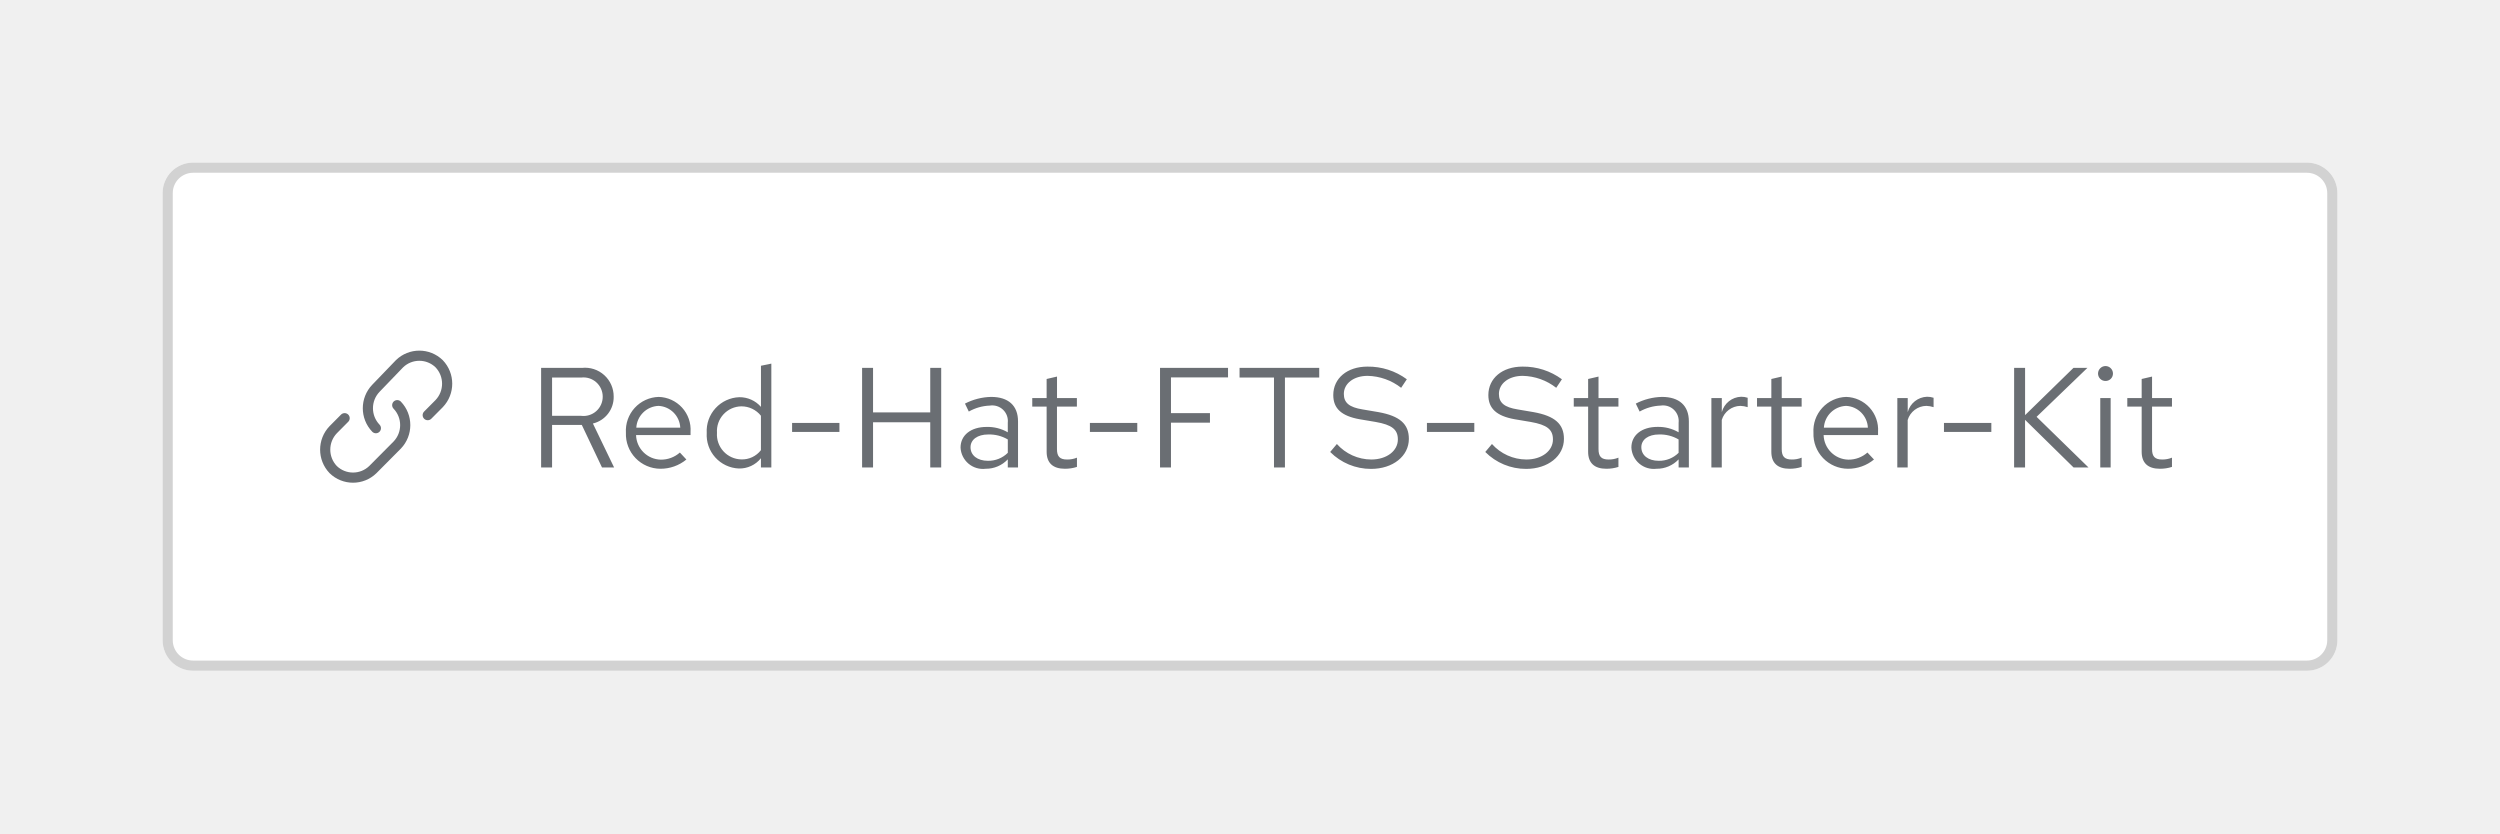
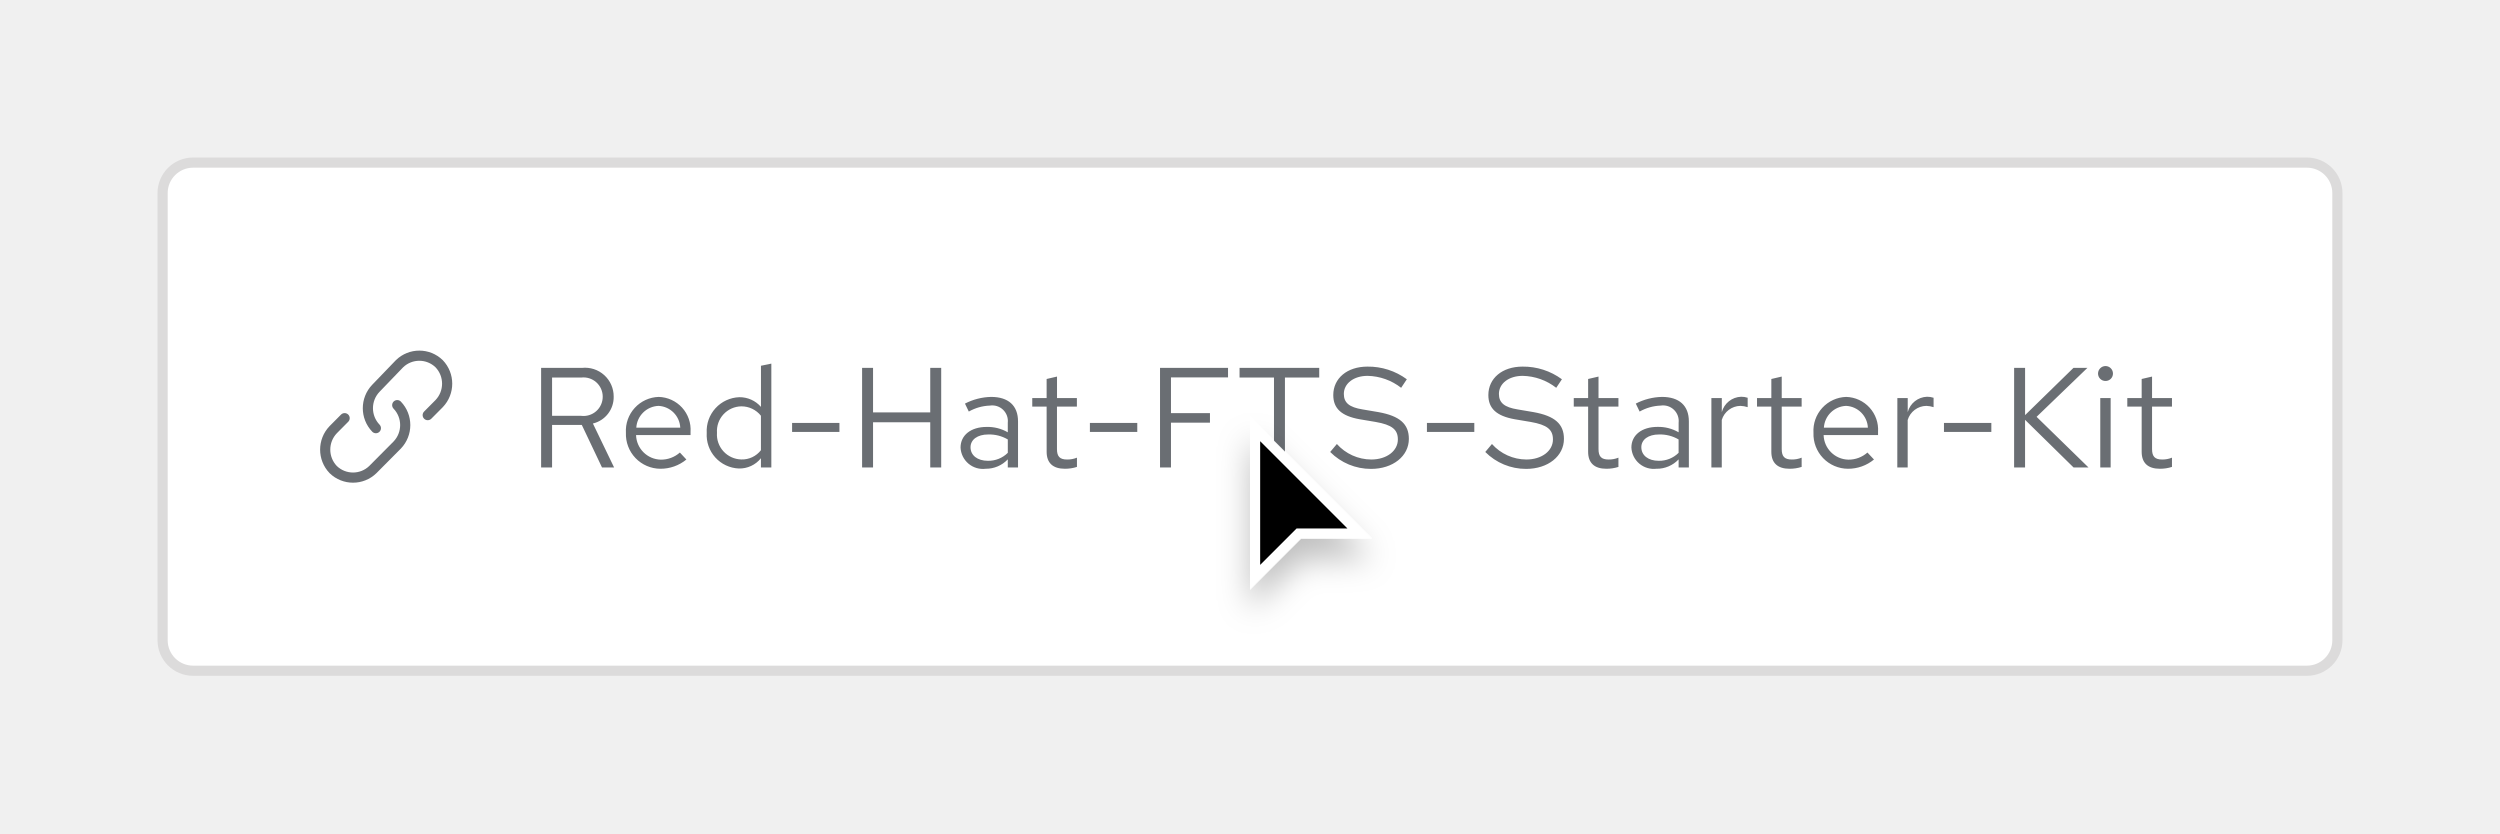
<svg xmlns="http://www.w3.org/2000/svg" width="246" height="82" viewBox="0 0 246 82">
-   <g id="Image" transform="translate(-2036 -2414)">
-     <rect id="Rectangle" width="246" height="82" transform="translate(2036 2414)" fill="#f0f0f0" />
-     <g id="Rectangle-2" data-name="Rectangle" transform="translate(2052 2430)" fill="#fff" stroke="#d2d2d2" stroke-width="1">
-       <rect width="214" height="50" rx="3" stroke="none" />
-       <rect x="0.5" y="0.5" width="213" height="49" rx="2.5" fill="none" />
+   <defs>
+     <filter id="Icon" x="118.5" y="38.5" width="21" height="26" filterUnits="userSpaceOnUse">
+       <feOffset dy="2" input="SourceAlpha" />
+       <feGaussianBlur stdDeviation="1.5" result="blur" />
+       <feFlood flood-opacity="0.251" />
+       <feComposite operator="in" in2="blur" />
+       <feComposite in="SourceGraphic" />
+     </filter>
+   </defs>
+   <g id="Group_4" data-name="Group 4" transform="translate(-1760)">
+     <rect id="Rectangle" width="246" height="82" transform="translate(1760)" fill="#f0f0f0" />
+     <rect id="Rectangle-2" data-name="Rectangle" width="214" height="50" rx="3" transform="translate(1776 16)" fill="#fff" stroke="#dcdbdb" stroke-width="1" />
+     <path id="Path_2" data-name="Path 2" d="M1.246,0H2.324V-4.186H5.25L7.238,0h1.19L6.342-4.326A2.667,2.667,0,0,0,8.386-6.972a2.82,2.82,0,0,0-.927-2.114,2.82,2.82,0,0,0-2.2-.714H1.246ZM5.18-8.848a1.894,1.894,0,0,1,1.492.463,1.894,1.894,0,0,1,.636,1.427A1.892,1.892,0,0,1,6.667-5.54a1.892,1.892,0,0,1-1.487.458H2.324V-8.848ZM15.54-.784,14.9-1.47a2.792,2.792,0,0,1-1.876.7,2.49,2.49,0,0,1-2.436-2.422H15.95V-3.5a3.228,3.228,0,0,0-.835-2.392,3.228,3.228,0,0,0-2.3-1.052,3.325,3.325,0,0,0-2.357,1.082A3.325,3.325,0,0,0,9.59-3.416a3.41,3.41,0,0,0,.943,2.489A3.41,3.41,0,0,0,12.978.126a3.989,3.989,0,0,0,2.562-.91ZM12.8-6.062A2.256,2.256,0,0,1,14.938-3.92H10.612A2.282,2.282,0,0,1,12.8-6.062ZM22.876,0H23.9V-10.22l-1.022.21v4.046a2.783,2.783,0,0,0-2.128-.952,3.327,3.327,0,0,0-2.344,1.083A3.327,3.327,0,0,0,17.542-3.4a3.3,3.3,0,0,0,.841,2.411A3.3,3.3,0,0,0,20.692.1,2.692,2.692,0,0,0,22.876-.91ZM18.55-3.416a2.438,2.438,0,0,1,.639-1.814,2.438,2.438,0,0,1,1.755-.786,2.45,2.45,0,0,1,1.932.924V-1.7a2.34,2.34,0,0,1-1.932.91,2.451,2.451,0,0,1-1.759-.8,2.451,2.451,0,0,1-.635-1.824Zm7.392-.966V-3.5H30.6v-.882ZM32.83,0h1.078V-4.452h5.628V0h1.078V-9.8H39.536v4.382H33.908V-9.8H32.83ZM45,.126A2.933,2.933,0,0,0,47.166-.8V0h1.008V-4.536c0-1.554-.952-2.408-2.646-2.408a5.853,5.853,0,0,0-2.576.658l.378.784A4.511,4.511,0,0,1,45.4-6.09a1.538,1.538,0,0,1,1.3.408A1.538,1.538,0,0,1,47.166-4.4v.938A3.956,3.956,0,0,0,45.08-3.99c-1.54,0-2.562.812-2.562,2.03A2.206,2.206,0,0,0,43.3-.374a2.206,2.206,0,0,0,1.7.5ZM43.5-1.988c0-.756.686-1.26,1.736-1.26a3.606,3.606,0,0,1,1.932.49v1.316a2.7,2.7,0,0,1-1.96.784C44.184-.658,43.5-1.19,43.5-1.988Zm7.49.448c0,1.092.616,1.666,1.792,1.666a3.837,3.837,0,0,0,1.19-.182v-.91A2.454,2.454,0,0,1,53-.784c-.714,0-.994-.294-.994-1.022V-5.992h1.96v-.84H52.01V-8.946l-1.022.238v1.876H49.574v.84h1.414Zm4.256-2.842V-3.5h4.662v-.882ZM62.146,0h1.078V-4.41H67.06v-.938H63.224V-8.862h5.614V-9.8H62.146Zm7.826-8.848H73.36V0h1.078V-8.848h3.374V-9.8h-7.84ZM78.89-1.526A5.637,5.637,0,0,0,82.908.14c2.156,0,3.724-1.26,3.724-2.954,0-1.47-.9-2.254-2.982-2.632l-1.568-.266c-1.316-.21-1.848-.658-1.848-1.526,0-1.022.966-1.778,2.338-1.778a5.539,5.539,0,0,1,3.3,1.176l.56-.84a6.409,6.409,0,0,0-3.878-1.246c-1.988,0-3.36,1.148-3.36,2.8,0,1.316.8,2.058,2.59,2.38l1.582.266c1.6.28,2.184.742,2.184,1.722,0,1.134-1.106,1.974-2.618,1.974A4.564,4.564,0,0,1,79.548-2.31Zm9.52-2.856V-3.5h4.662v-.882Zm5.74,2.856A5.637,5.637,0,0,0,98.168.14c2.156,0,3.724-1.26,3.724-2.954,0-1.47-.9-2.254-2.982-2.632l-1.568-.266c-1.316-.21-1.848-.658-1.848-1.526,0-1.022.966-1.778,2.338-1.778a5.539,5.539,0,0,1,3.3,1.176l.56-.84a6.409,6.409,0,0,0-3.878-1.246c-1.988,0-3.36,1.148-3.36,2.8,0,1.316.8,2.058,2.59,2.38l1.582.266c1.6.28,2.184.742,2.184,1.722,0,1.134-1.106,1.974-2.618,1.974A4.564,4.564,0,0,1,94.808-2.31Zm10.122-.014c0,1.092.616,1.666,1.792,1.666a3.837,3.837,0,0,0,1.19-.182v-.91a2.454,2.454,0,0,1-.966.182c-.714,0-.994-.294-.994-1.022V-5.992h1.96v-.84h-1.96V-8.946l-1.022.238v1.876h-1.414v.84h1.414ZM111.006.126a2.933,2.933,0,0,0,2.17-.924V0h1.008V-4.536c0-1.554-.952-2.408-2.646-2.408a5.853,5.853,0,0,0-2.576.658l.378.784a4.511,4.511,0,0,1,2.072-.588,1.538,1.538,0,0,1,1.3.409,1.538,1.538,0,0,1,.465,1.281v.938a3.956,3.956,0,0,0-2.086-.532c-1.54,0-2.562.812-2.562,2.03a2.206,2.206,0,0,0,.782,1.587,2.206,2.206,0,0,0,1.7.5Zm-1.5-2.114c0-.756.686-1.26,1.736-1.26a3.606,3.606,0,0,1,1.932.49v1.316a2.7,2.7,0,0,1-1.96.784c-1.02,0-1.706-.532-1.706-1.33ZM116.4,0h1.022V-4.676a1.947,1.947,0,0,1,1.834-1.386,2.554,2.554,0,0,1,.714.126V-6.86a1.94,1.94,0,0,0-.644-.1,2.041,2.041,0,0,0-1.9,1.512V-6.832H116.4Zm5.9-1.54c0,1.092.616,1.666,1.792,1.666a3.837,3.837,0,0,0,1.19-.182v-.91a2.454,2.454,0,0,1-.966.182c-.714,0-.994-.294-.994-1.022V-5.992h1.96v-.84h-1.96V-8.946l-1.022.238v1.876h-1.41v.84h1.41Zm10.1.756-.644-.686a2.792,2.792,0,0,1-1.876.7,2.49,2.49,0,0,1-2.436-2.422H132.8V-3.5a3.228,3.228,0,0,0-.834-2.39,3.228,3.228,0,0,0-2.3-1.054,3.325,3.325,0,0,0-2.357,1.082,3.325,3.325,0,0,0-.863,2.446,3.41,3.41,0,0,0,.945,2.491A3.41,3.41,0,0,0,129.836.126a3.989,3.989,0,0,0,2.564-.91Zm-2.744-5.278A2.256,2.256,0,0,1,131.8-3.92h-4.33a2.282,2.282,0,0,1,2.184-2.142ZM134.694,0h1.022V-4.676a1.947,1.947,0,0,1,1.834-1.386,2.554,2.554,0,0,1,.714.126V-6.86a1.94,1.94,0,0,0-.644-.1,2.041,2.041,0,0,0-1.9,1.512V-6.832H134.7Zm4.592-4.382V-3.5h4.662v-.882ZM146.188,0h1.078V-4.69L152.04,0h1.47L148.4-4.984l5-4.816h-1.372l-4.76,4.648V-9.8H146.19Zm9-8.512a.726.726,0,0,0,.52-.218.726.726,0,0,0,.208-.524.741.741,0,0,0-.728-.728.744.744,0,0,0-.742.728.729.729,0,0,0,.214.529.729.729,0,0,0,.53.213Zm.5,1.68h-1.022V0h1.022ZM158.74-1.54c0,1.092.616,1.666,1.792,1.666a3.837,3.837,0,0,0,1.19-.182v-.91a2.454,2.454,0,0,1-.966.182c-.714,0-.994-.294-.994-1.022V-5.992h1.96v-.84h-1.96V-8.946l-1.022.238v1.876h-1.414v.84h1.414Z" transform="translate(1812 46)" fill="#6a6e73" />
+     <g id="UI_icon_-_Chain_link_light_theme" data-name="UI icon - Chain link, light theme" transform="translate(1792 34.998)">
+       <path id="Icon-2" data-name="Icon" d="M8.037,5.918a2.839,2.839,0,0,1,0,3.925l-2.4,2.415a2.8,2.8,0,0,1-3.9,0h0a2.839,2.839,0,0,1,0-3.925L2.862,7.2m8.175-.3,1.125-1.132a2.838,2.838,0,0,0,0-3.925h0a2.8,2.8,0,0,0-3.9,0L5.937,4.258a2.839,2.839,0,0,0,0,3.925" transform="translate(-0.95 -1.05)" fill="none" stroke="#6a6e73" stroke-linecap="round" stroke-miterlimit="10" stroke-width="1" />
    </g>
-     <path id="Path" d="M1.246,0H2.324V-4.186H5.25L7.238,0h1.19L6.342-4.326A2.667,2.667,0,0,0,8.386-6.972,2.82,2.82,0,0,0,5.264-9.8H1.246ZM5.18-8.848a1.894,1.894,0,0,1,2.128,1.89A1.892,1.892,0,0,1,5.18-5.082H2.324V-8.848ZM15.54-.784,14.9-1.47a2.792,2.792,0,0,1-1.876.7,2.49,2.49,0,0,1-2.436-2.422h5.362V-3.5A3.228,3.228,0,0,0,12.81-6.944,3.325,3.325,0,0,0,9.59-3.416,3.41,3.41,0,0,0,12.978.126,3.989,3.989,0,0,0,15.54-.784ZM12.8-6.062A2.256,2.256,0,0,1,14.938-3.92H10.612A2.282,2.282,0,0,1,12.8-6.062ZM22.876,0H23.9V-10.22l-1.022.21v4.046a2.783,2.783,0,0,0-2.128-.952A3.327,3.327,0,0,0,17.542-3.4,3.3,3.3,0,0,0,20.692.1,2.692,2.692,0,0,0,22.876-.91ZM18.55-3.416a2.438,2.438,0,0,1,2.394-2.6,2.45,2.45,0,0,1,1.932.924v3.388a2.34,2.34,0,0,1-1.932.91A2.451,2.451,0,0,1,18.55-3.416Zm7.392-.966V-3.5H30.6v-.882ZM32.83,0h1.078V-4.452h5.628V0h1.078V-9.8H39.536v4.382H33.908V-9.8H32.83ZM45,.126A2.933,2.933,0,0,0,47.166-.8V0h1.008V-4.536c0-1.554-.952-2.408-2.646-2.408a5.853,5.853,0,0,0-2.576.658l.378.784A4.511,4.511,0,0,1,45.4-6.09,1.538,1.538,0,0,1,47.166-4.4v.938A3.956,3.956,0,0,0,45.08-3.99c-1.54,0-2.562.812-2.562,2.03A2.206,2.206,0,0,0,45,.126ZM43.5-1.988c0-.756.686-1.26,1.736-1.26a3.606,3.606,0,0,1,1.932.49v1.316a2.7,2.7,0,0,1-1.96.784C44.184-.658,43.5-1.19,43.5-1.988Zm7.49.448c0,1.092.616,1.666,1.792,1.666a3.837,3.837,0,0,0,1.19-.182v-.91A2.454,2.454,0,0,1,53-.784c-.714,0-.994-.294-.994-1.022V-5.992h1.96v-.84H52.01V-8.946l-1.022.238v1.876H49.574v.84h1.414Zm4.256-2.842V-3.5h4.662v-.882ZM62.146,0h1.078V-4.41H67.06v-.938H63.224V-8.862h5.614V-9.8H62.146Zm7.826-8.848H73.36V0h1.078V-8.848h3.374V-9.8h-7.84ZM78.89-1.526A5.637,5.637,0,0,0,82.908.14c2.156,0,3.724-1.26,3.724-2.954,0-1.47-.9-2.254-2.982-2.632l-1.568-.266c-1.316-.21-1.848-.658-1.848-1.526,0-1.022.966-1.778,2.338-1.778a5.539,5.539,0,0,1,3.3,1.176l.56-.84a6.409,6.409,0,0,0-3.878-1.246c-1.988,0-3.36,1.148-3.36,2.8,0,1.316.8,2.058,2.59,2.38l1.582.266c1.6.28,2.184.742,2.184,1.722,0,1.134-1.106,1.974-2.618,1.974A4.564,4.564,0,0,1,79.548-2.31Zm9.52-2.856V-3.5h4.662v-.882Zm5.74,2.856A5.637,5.637,0,0,0,98.168.14c2.156,0,3.724-1.26,3.724-2.954,0-1.47-.9-2.254-2.982-2.632l-1.568-.266c-1.316-.21-1.848-.658-1.848-1.526,0-1.022.966-1.778,2.338-1.778a5.539,5.539,0,0,1,3.3,1.176l.56-.84a6.409,6.409,0,0,0-3.878-1.246c-1.988,0-3.36,1.148-3.36,2.8,0,1.316.8,2.058,2.59,2.38l1.582.266c1.6.28,2.184.742,2.184,1.722,0,1.134-1.106,1.974-2.618,1.974A4.564,4.564,0,0,1,94.808-2.31Zm10.122-.014c0,1.092.616,1.666,1.792,1.666a3.837,3.837,0,0,0,1.19-.182v-.91a2.454,2.454,0,0,1-.966.182c-.714,0-.994-.294-.994-1.022V-5.992h1.96v-.84h-1.96V-8.946l-1.022.238v1.876h-1.414v.84h1.414ZM111.006.126a2.933,2.933,0,0,0,2.17-.924V0h1.008V-4.536c0-1.554-.952-2.408-2.646-2.408a5.853,5.853,0,0,0-2.576.658l.378.784a4.511,4.511,0,0,1,2.072-.588A1.538,1.538,0,0,1,113.176-4.4v.938a3.956,3.956,0,0,0-2.086-.532c-1.54,0-2.562.812-2.562,2.03A2.206,2.206,0,0,0,111.006.126Zm-1.5-2.114c0-.756.686-1.26,1.736-1.26a3.606,3.606,0,0,1,1.932.49v1.316a2.7,2.7,0,0,1-1.96.784C110.194-.658,109.508-1.19,109.508-1.988ZM116.4,0h1.022V-4.676a1.947,1.947,0,0,1,1.834-1.386,2.554,2.554,0,0,1,.714.126V-6.86a1.94,1.94,0,0,0-.644-.1,2.041,2.041,0,0,0-1.9,1.512V-6.832H116.4ZM122.3-1.54c0,1.092.616,1.666,1.792,1.666a3.837,3.837,0,0,0,1.19-.182v-.91a2.454,2.454,0,0,1-.966.182c-.714,0-.994-.294-.994-1.022V-5.992h1.96v-.84h-1.96V-8.946l-1.022.238v1.876H120.89v.84H122.3ZM132.4-.784l-.644-.686a2.792,2.792,0,0,1-1.876.7,2.49,2.49,0,0,1-2.436-2.422H132.8V-3.5a3.228,3.228,0,0,0-3.136-3.444,3.325,3.325,0,0,0-3.22,3.528A3.41,3.41,0,0,0,129.836.126,3.989,3.989,0,0,0,132.4-.784Zm-2.744-5.278A2.256,2.256,0,0,1,131.8-3.92H127.47A2.282,2.282,0,0,1,129.654-6.062ZM134.694,0h1.022V-4.676a1.947,1.947,0,0,1,1.834-1.386,2.554,2.554,0,0,1,.714.126V-6.86a1.94,1.94,0,0,0-.644-.1,2.041,2.041,0,0,0-1.9,1.512V-6.832h-1.022Zm4.592-4.382V-3.5h4.662v-.882ZM146.188,0h1.078V-4.69L152.04,0h1.47L148.4-4.984l5-4.816h-1.372l-4.76,4.648V-9.8h-1.078Zm9-8.512a.726.726,0,0,0,.728-.742.741.741,0,0,0-.728-.728.744.744,0,0,0-.742.728A.729.729,0,0,0,155.19-8.512Zm.5,1.68h-1.022V0h1.022Zm3.052,5.292c0,1.092.616,1.666,1.792,1.666a3.837,3.837,0,0,0,1.19-.182v-.91a2.454,2.454,0,0,1-.966.182c-.714,0-.994-.294-.994-1.022V-5.992h1.96v-.84h-1.96V-8.946l-1.022.238v1.876h-1.414v.84h1.414Z" transform="translate(2088 2460)" fill="#6a6e73" />
-     <g id="UI_icon_-_Chain_link_light_theme" data-name="UI icon - Chain link, light theme" transform="translate(2068 2449)">
-       <path id="Icon" d="M8.037,5.918a2.839,2.839,0,0,1,0,3.925l-2.4,2.415a2.8,2.8,0,0,1-3.9,0h0a2.839,2.839,0,0,1,0-3.925L2.862,7.2m8.175-.3,1.125-1.132a2.838,2.838,0,0,0,0-3.925h0a2.8,2.8,0,0,0-3.9,0L5.937,4.258a2.839,2.839,0,0,0,0,3.925" transform="translate(-0.95 -1.05)" fill="none" stroke="#6a6e73" stroke-linecap="round" stroke-miterlimit="10" stroke-width="1" />
+     <g id="Cursor" transform="translate(1883 41)">
+       <g transform="matrix(1, 0, 0, 1, -123, -41)" filter="url(#Icon)">
+         <g id="Icon-3" data-name="Icon" transform="translate(123 41)">
+           <path d="M 0.5 15.793 L 0.5 1.207 L 10.793 11.5 L 5 11.5 L 4.793 11.5 L 4.646 11.646 L 0.5 15.793 Z" stroke="none" />
+           <path d="M 1 14.586 L 4.586 11 L 9.586 11 L 1 2.414 L 1 14.586 M -8.881784197001252e-16 17 L -8.881784197001252e-16 0 L 12 12 L 5 12 L -8.881784197001252e-16 17 Z" stroke="none" fill="#fff" />
+         </g>
+       </g>
    </g>
  </g>
</svg>
